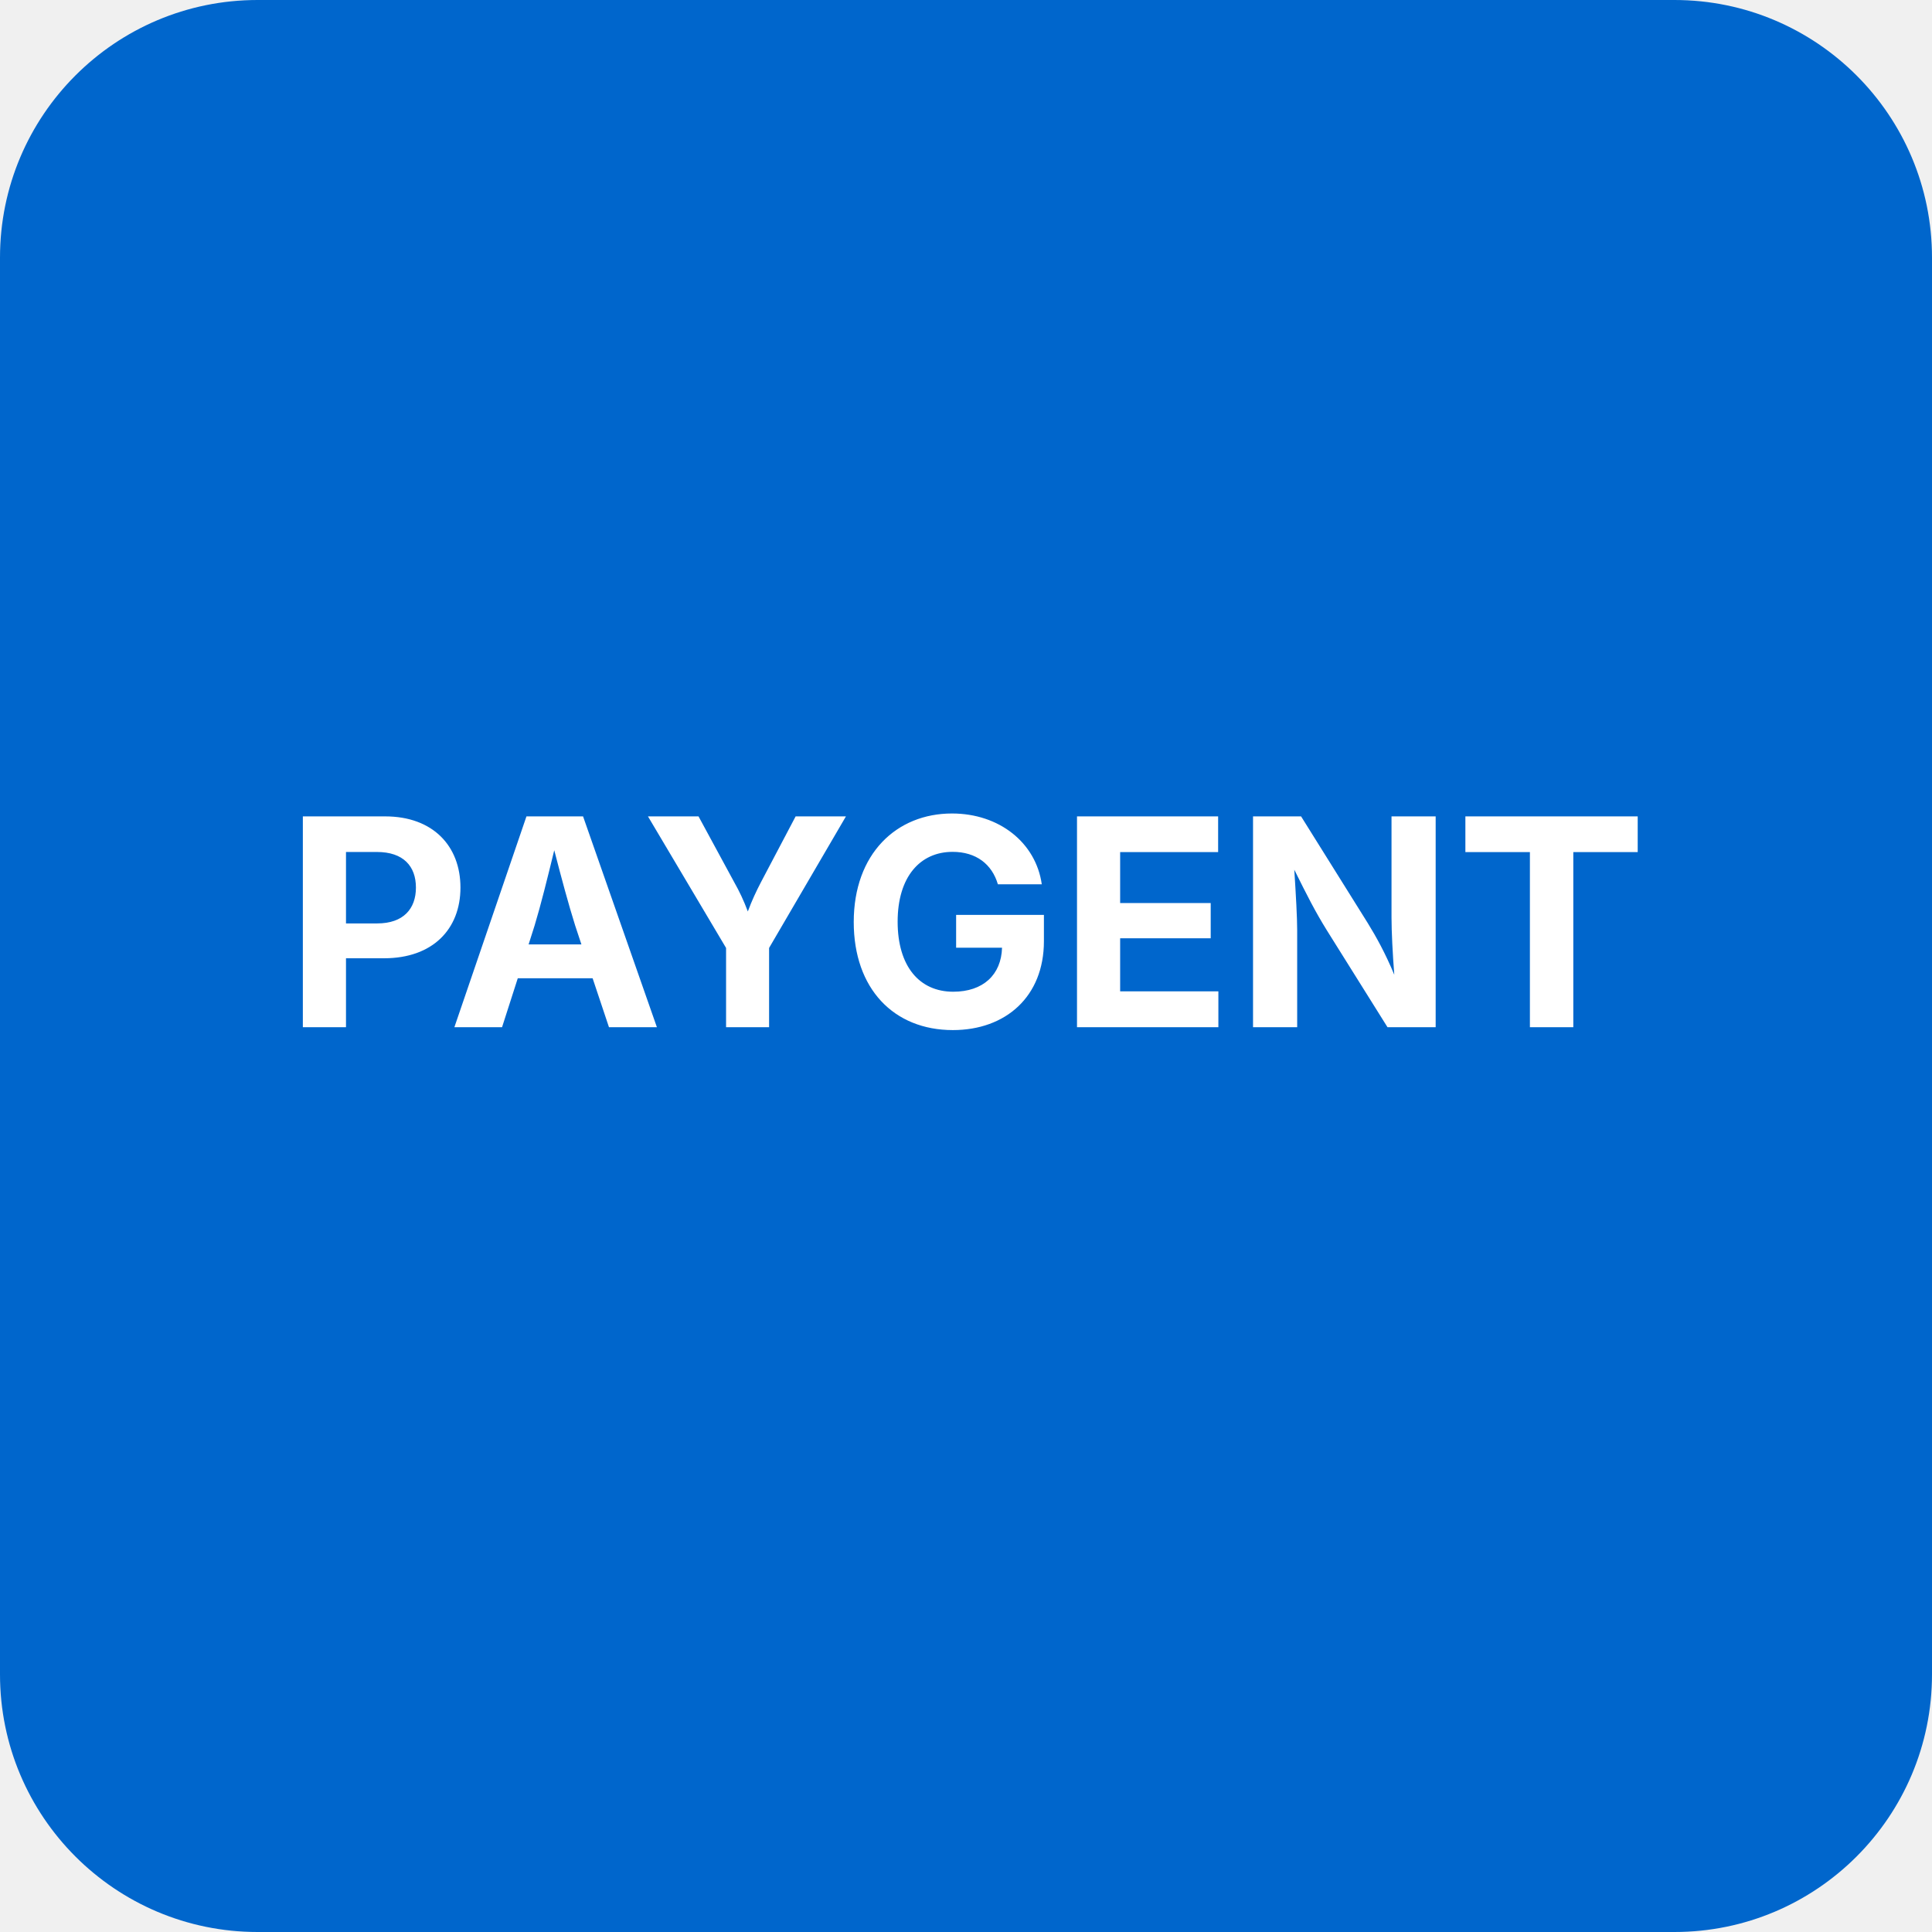
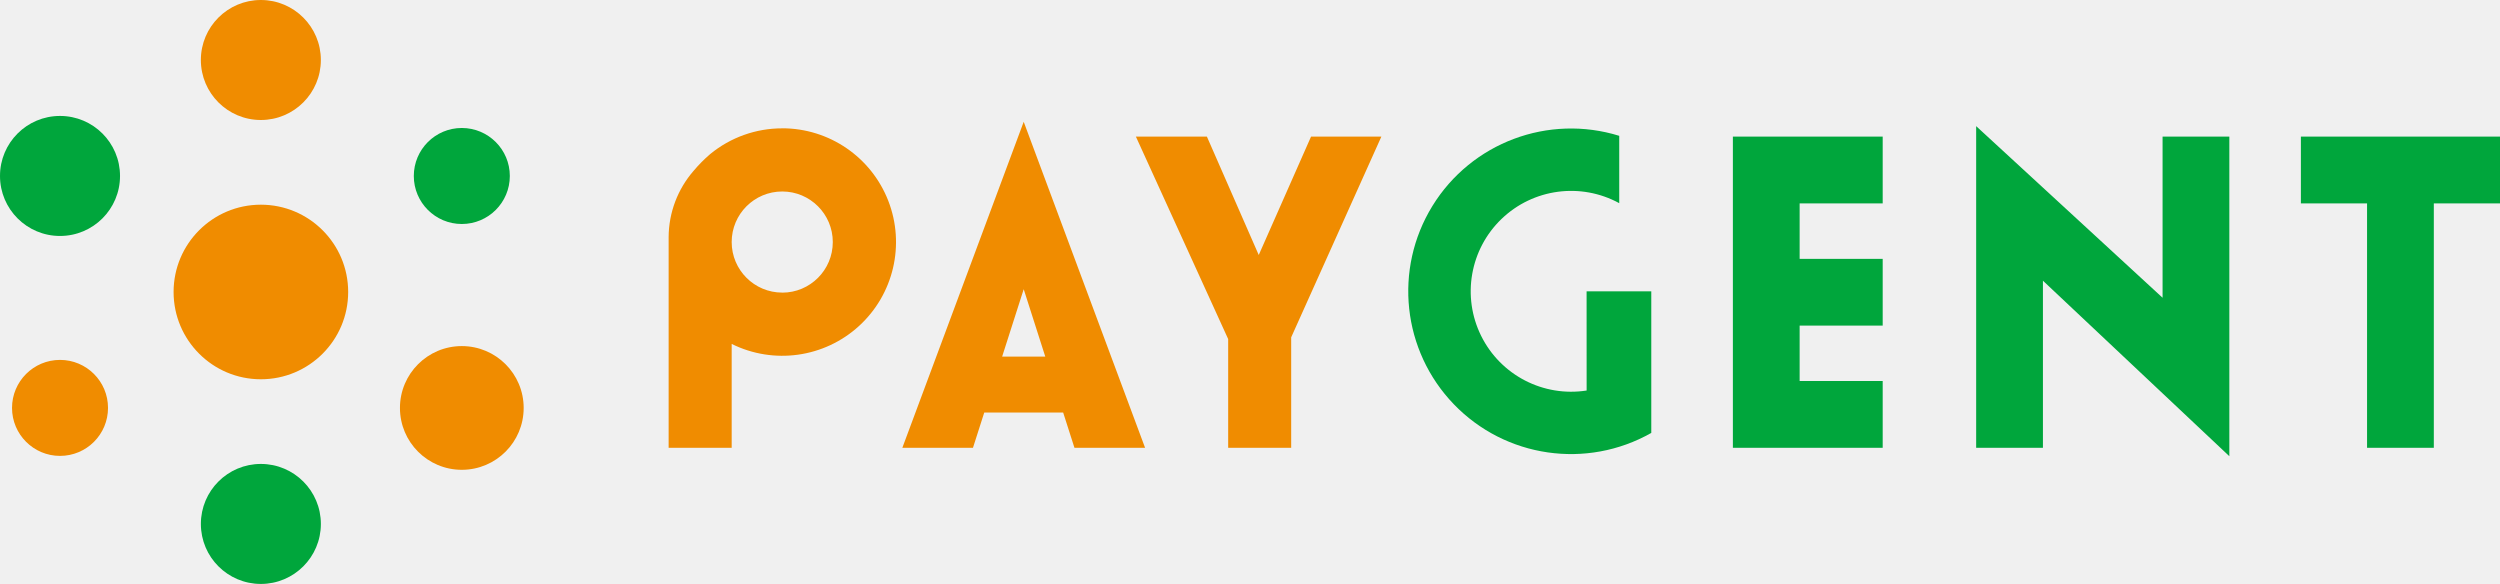
- <svg xmlns="http://www.w3.org/2000/svg" viewBox="0 0 240 240" width="240" height="240">
-   <rect width="240" height="240" rx="32" fill="#0066CC" />
-   <text x="120.0" y="127.6" text-anchor="middle" font-family="-apple-system, BlinkMacSystemFont, &quot;Hiragino Sans&quot;, &quot;Yu Gothic&quot;, &quot;Meiryo&quot;, sans-serif" font-size="36" font-weight="700" fill="#FFFFFF">PAYGENT</text>
+ <svg xmlns="http://www.w3.org/2000/svg" viewBox="0 0 207 48.35">
+   <path d="M4.969 9.6a4.969 4.969 0 104.969 4.968A4.969 4.969 0 004.969 9.6z" fill="#00a63c" />
+   <path d="M21.6 16.948a7.228 7.228 0 107.229 7.229 7.229 7.229 0 00-7.229-7.229zM4.969 29.8a3.974 3.974 0 103.975 3.973A3.974 3.974 0 004.969 29.8zM21.6 9.936a4.968 4.968 0 10-4.969-4.97 4.969 4.969 0 004.969 4.97z" fill="#f08c00" />
+   <path d="M38.238 18.547a3.975 3.975 0 10-3.975-3.975 3.975 3.975 0 003.975 3.975z" fill="#00a63c" />
+   <path d="M38.238 28.656a5.122 5.122 0 105.122 5.121 5.122 5.122 0 00-5.122-5.121z" fill="#f08c00" />
+   <path d="M21.6 38.414a4.968 4.968 0 104.968 4.968 4.969 4.969 0 00-4.968-4.968zm109.773-6.079a8.314 8.314 0 112.7-15.512v-5.577a13.478 13.478 0 102.653 24.6V24.121h-5.356zm47.688-7.682l-15.435-14.209v26.632h5.529V23.242l15.434 14.531v-26.46h-5.528v13.34zm-35.579 12.423h12.405v-5.528h-6.877v-4.587h6.877v-5.529h-6.877v-4.59h6.877v-5.529h-12.405v25.763zm47.031-25.763v5.529h5.479v20.234h5.528V16.842H207v-5.529h-16.487z" fill="#00a63c" />
+   <path d="M64.769 15.86a4.186 4.186 0 104.186 4.185 4.186 4.186 0 00-4.186-4.185z" fill="none" />
+   <path d="M64.769 10.627a9.372 9.372 0 00-5.958 2.125l-.009.007a11.9 11.9 0 00-1.368 1.381 8.421 8.421 0 00-2.071 5.478v17.458h5.22v-8.6a9.418 9.418 0 104.186-17.853zm0 13.6a4.186 4.186 0 114.186-4.186 4.186 4.186 0 01-4.186 4.19zm39.455-3.113l-4.292-9.801h-5.88l7.641 16.762v9.001h5.217V27.93l7.467-16.617h-5.823l-4.33 9.801z" fill="#f08c00" />
+   <path fill="none" d="M82.977 29.529h3.572l-1.786-5.583-1.786 5.583z" />
+   <path d="M84.763 10.084L74.714 37.076h5.848l.934-2.918h6.534l.934 2.918h5.848zm-1.786 19.445l1.786-5.583 1.786 5.583z" fill="#f08c00" />
</svg>
